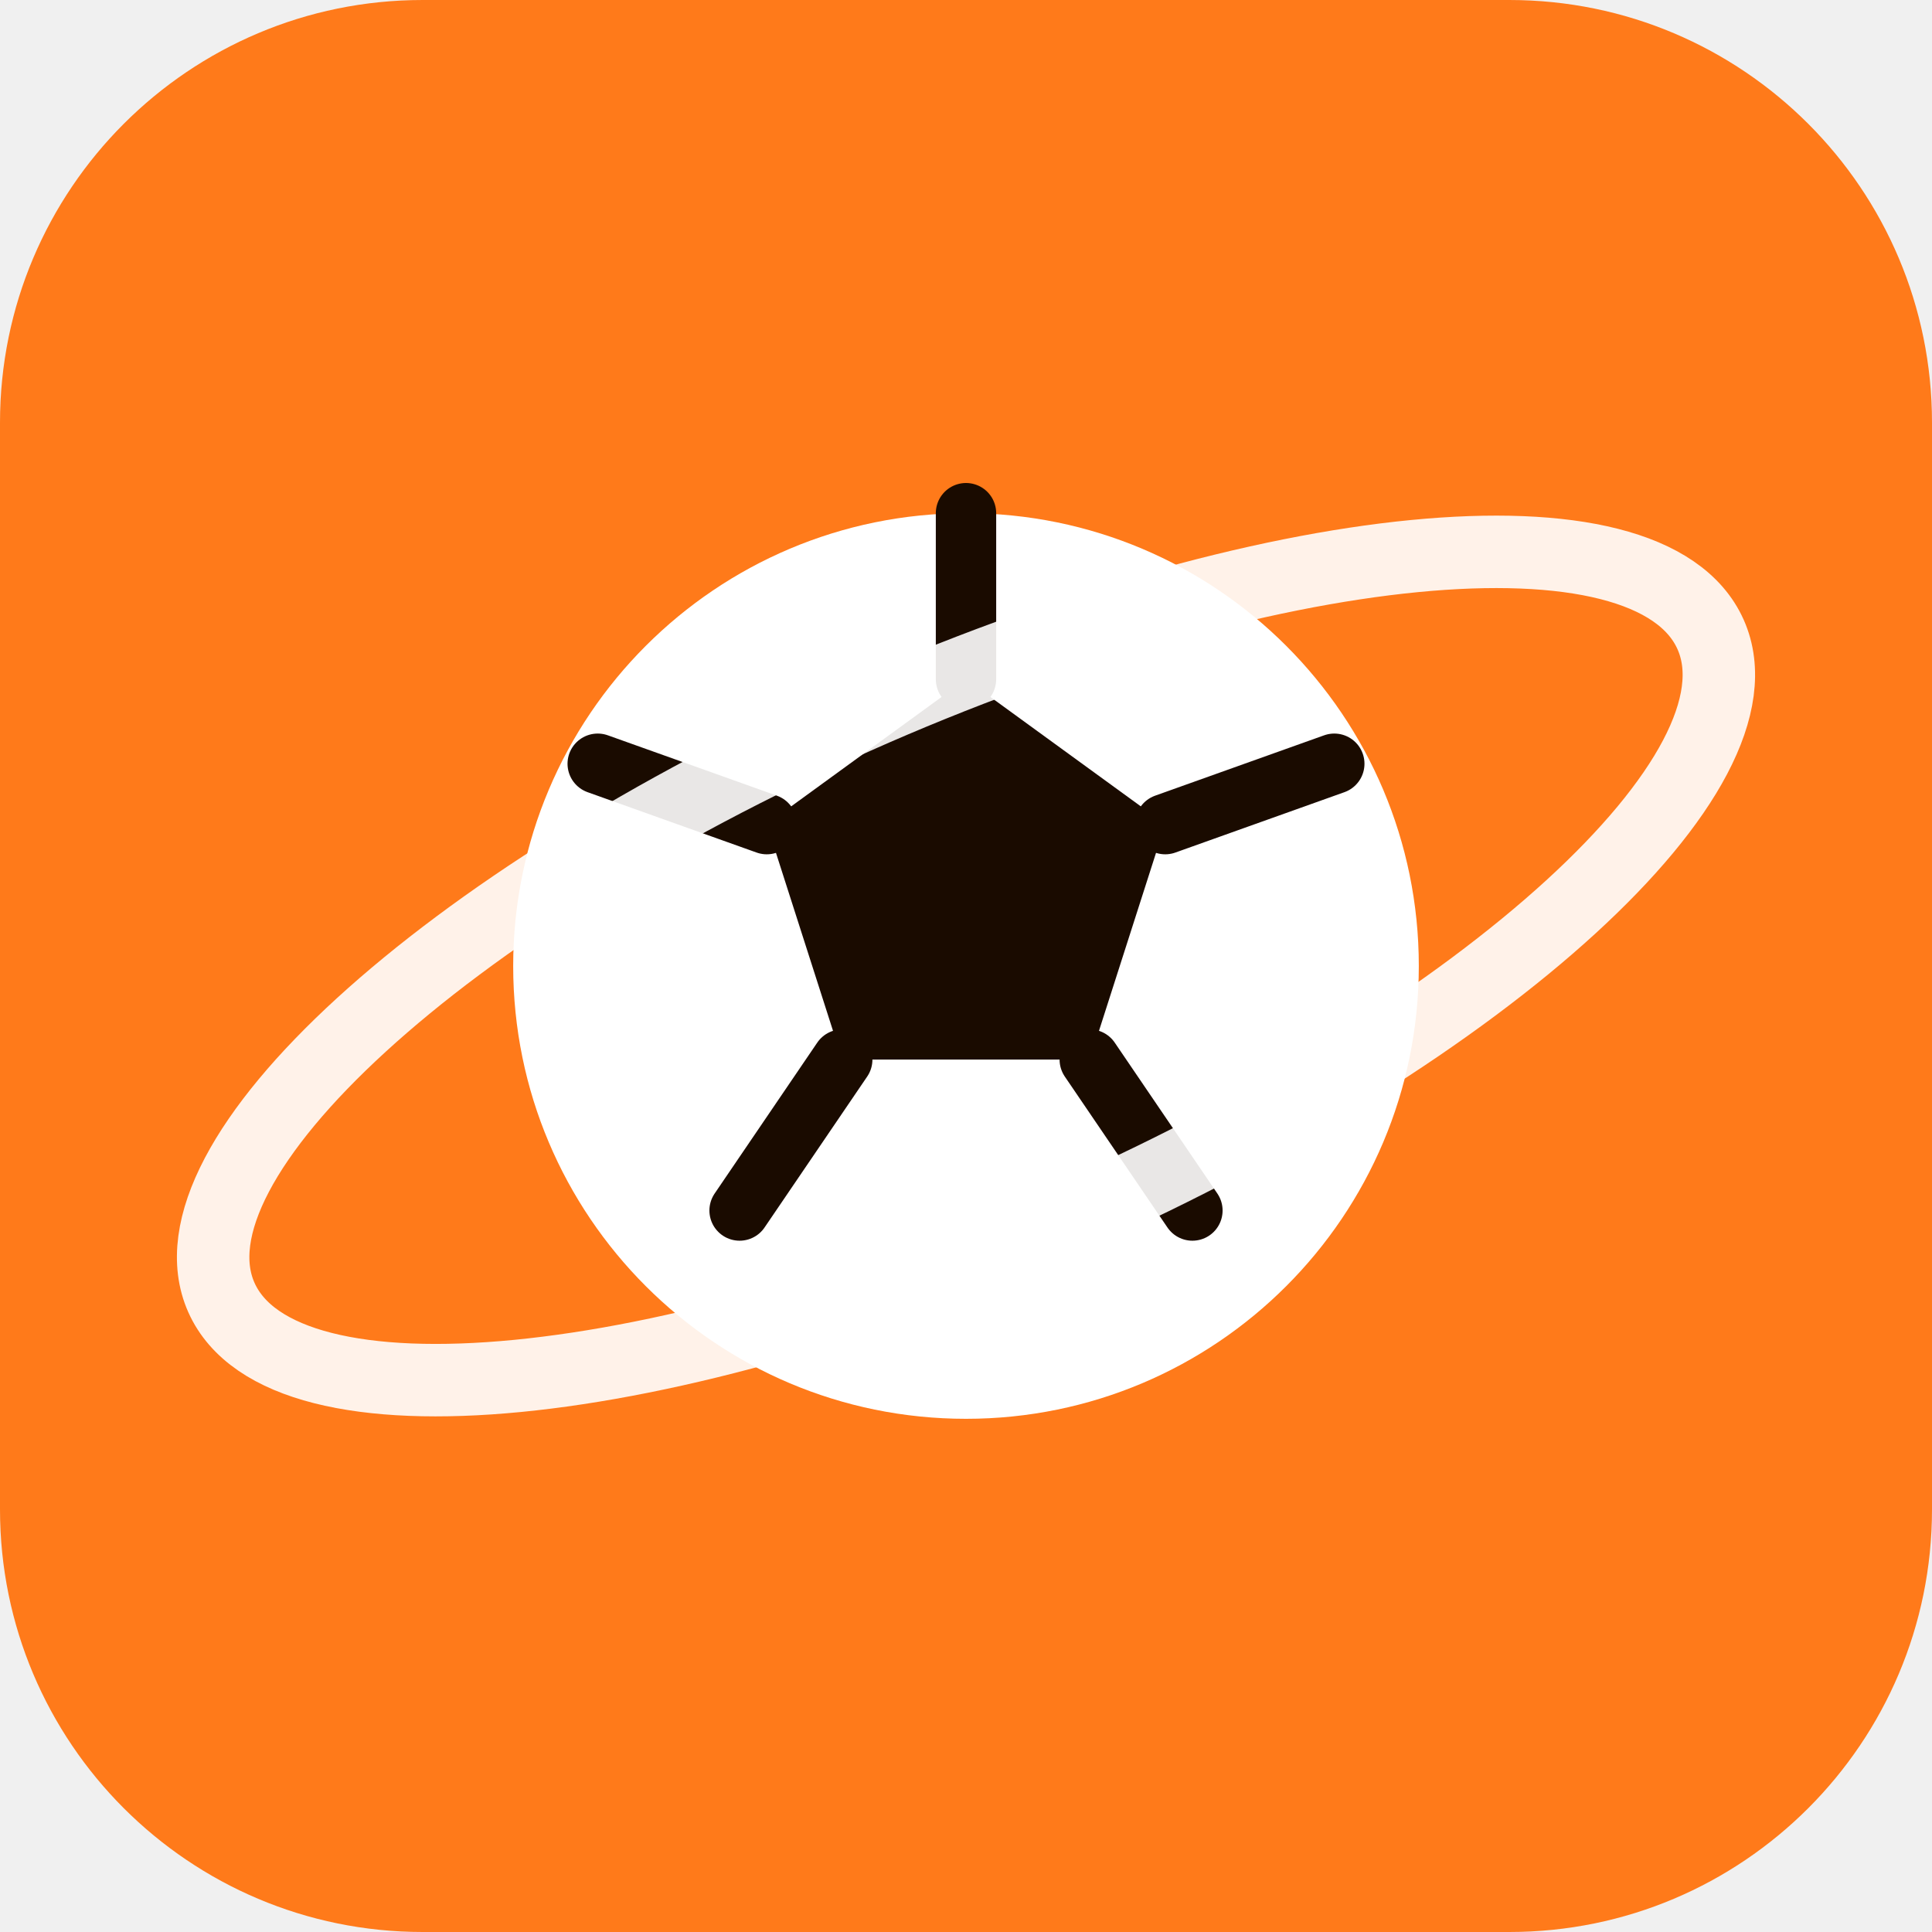
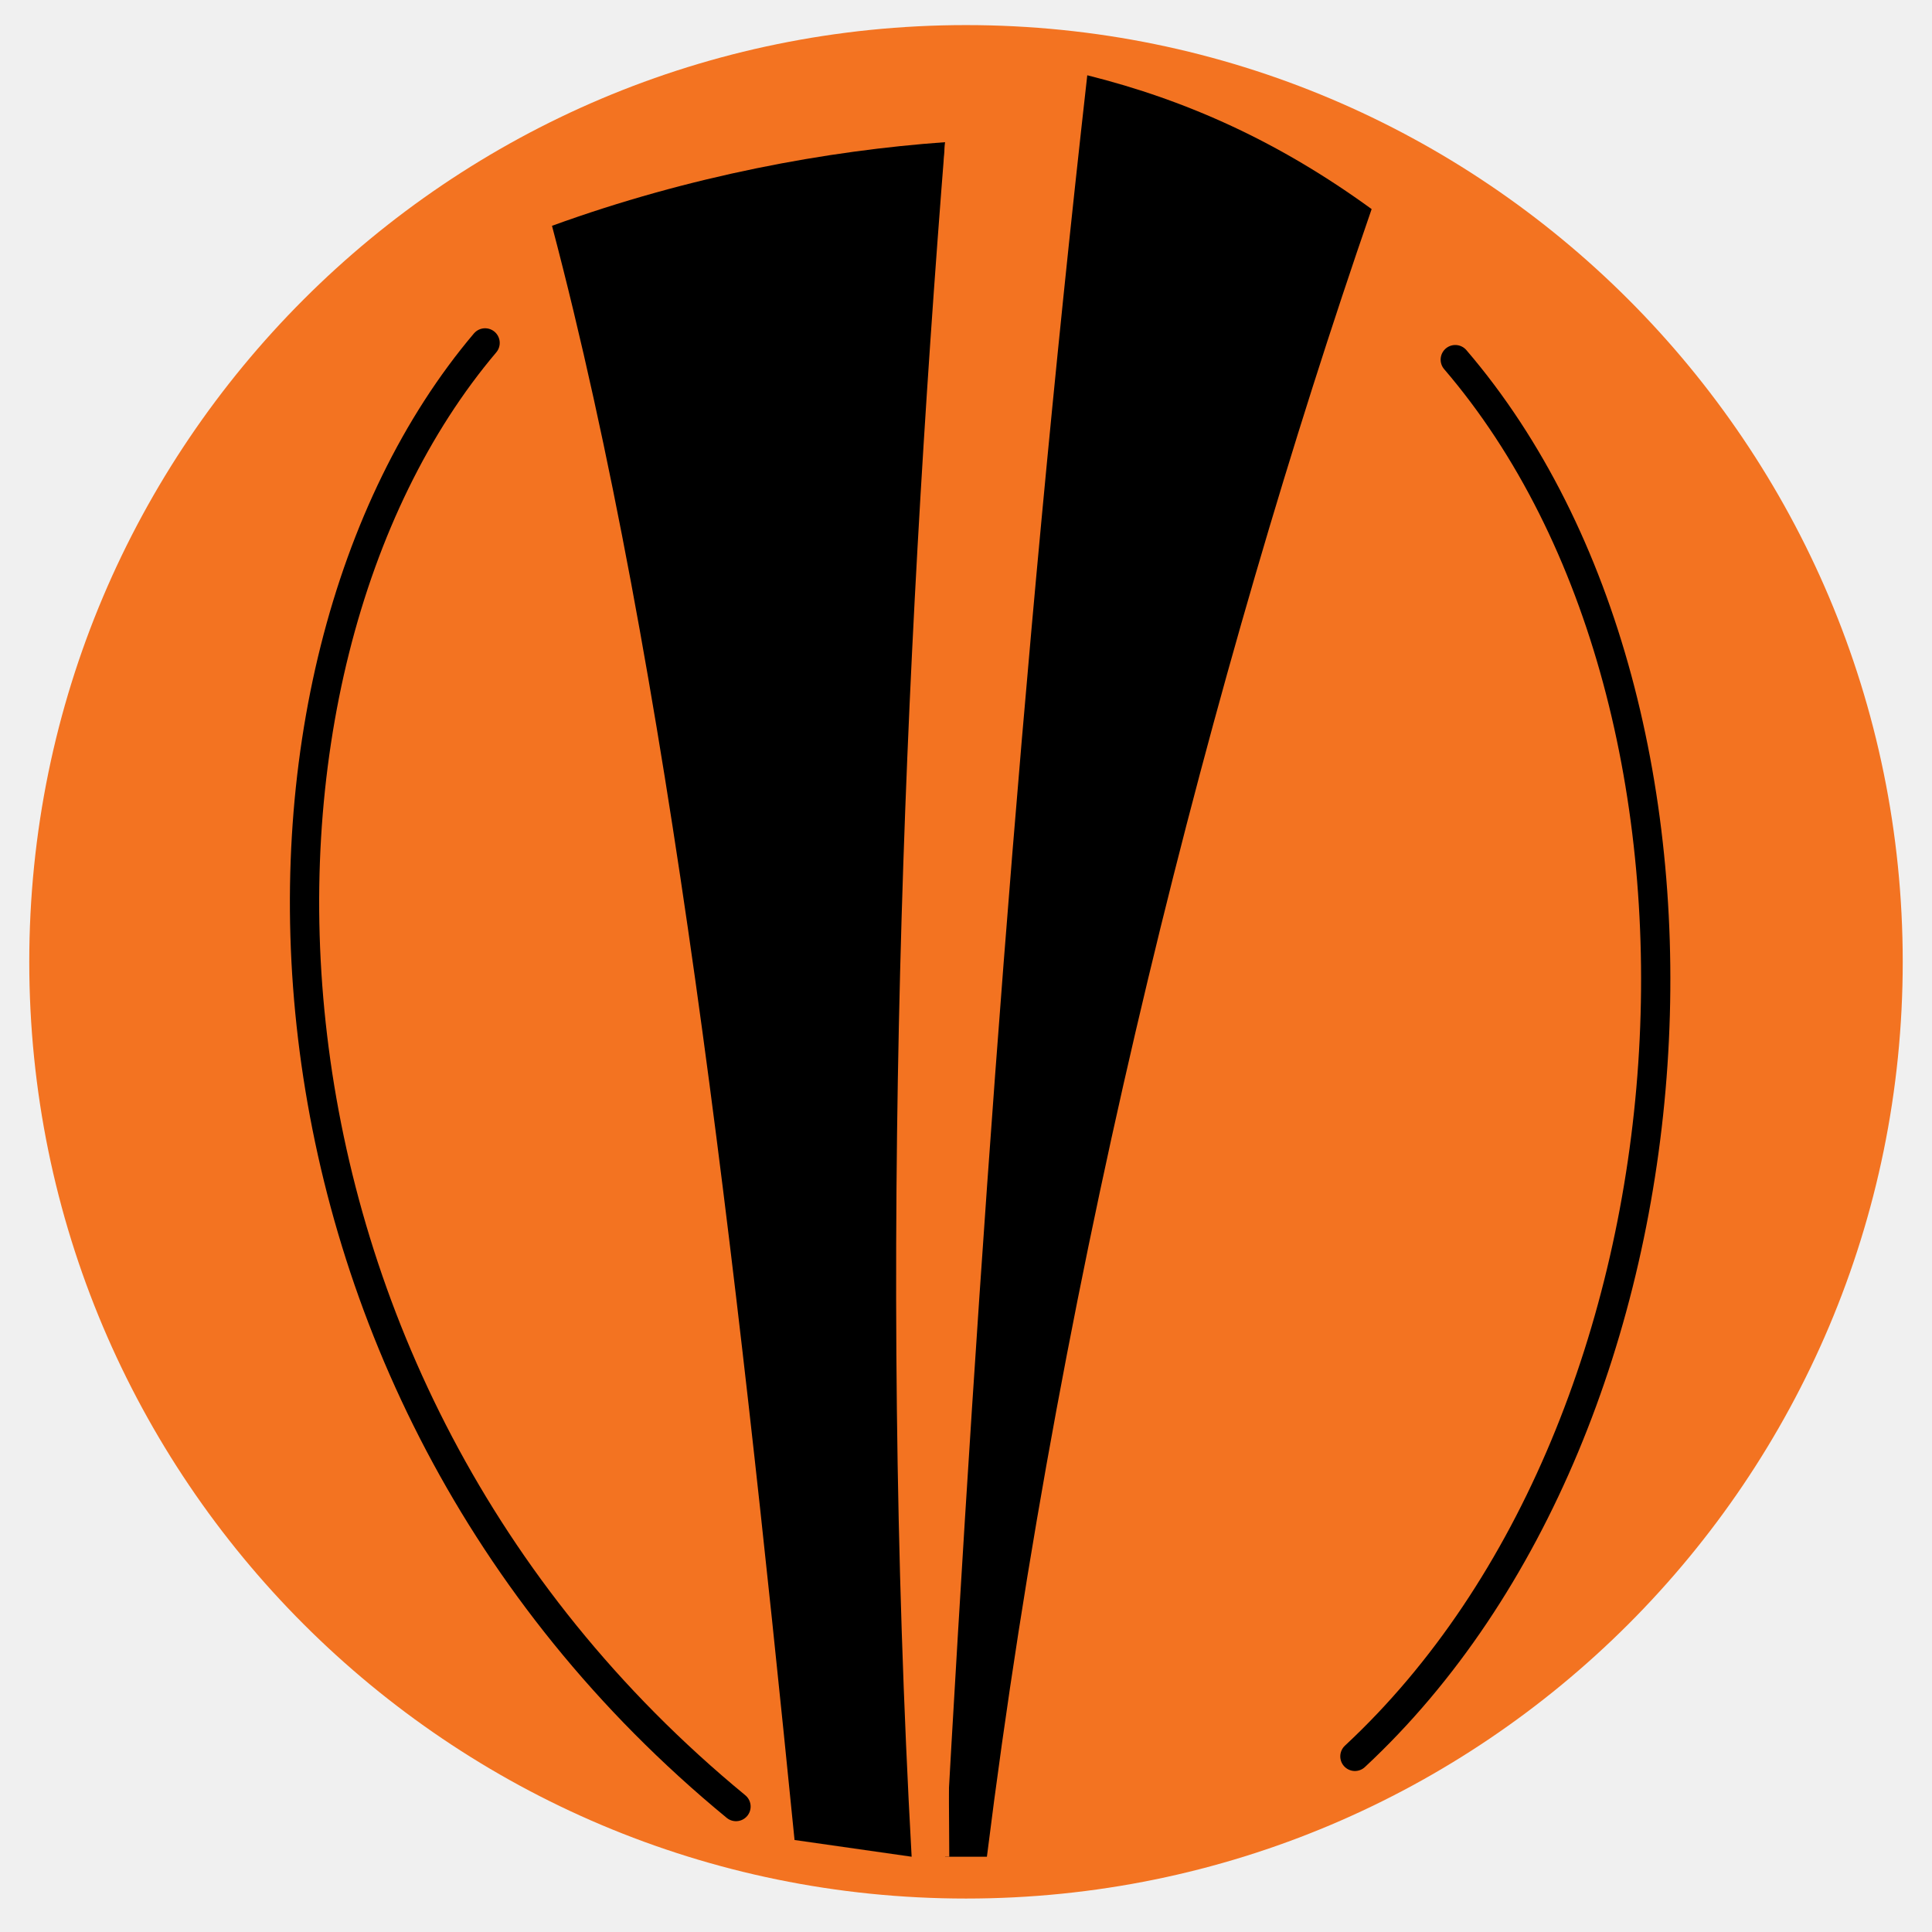
- <svg xmlns="http://www.w3.org/2000/svg" viewBox="0 0 64 64" role="img" aria-label="Europa League">
-   <rect width="64" height="64" rx="14" fill="#ff7a1a" />
-   <circle cx="32" cy="32" r="15" fill="#fff" />
-   <path d="M32 22.5l6.6 4.8-2.5 7.8h-8.2l-2.5-7.8z" fill="#1a0b00" />
-   <path d="M32 17v5.5M38.6 27.3l5.6-2M36.1 35.1l3.4 5M27.9 35.1l-3.4 5M25.4 27.3l-5.6-2" stroke="#1a0b00" stroke-width="2" stroke-linecap="round" />
-   <ellipse cx="32" cy="32" rx="27" ry="9" fill="none" stroke="#fff" stroke-width="2.4" transform="rotate(-24 32 32)" opacity=".9" />
+ <svg xmlns="http://www.w3.org/2000/svg" viewBox="380 30 462 462" role="img" aria-label="Europa League">
+   <circle cx="611" cy="260" r="224" fill="#f37321" />
+   <path d="M512 84 C545 72 578 66 606 64 C596 190 590 330 598 474 L570 470 C556 330 540 190 512 84 Z" fill="#000" />
+   <path d="M640 48 C664 54 686 64 708 80 C670 190 634 330 616 474 L606 474 C614 330 624 190 640 48 Z" fill="#000" />
+   <path d="M606 64 L622 62 C612 200 606 340 607 474 L600 474 C596 340 598 200 606 64 Z" fill="#f37321" />
+   <path d="M496 112 C430 190 432 360 556 462" fill="none" stroke="#000" stroke-width="7" stroke-linecap="round" />
+   <path d="M728 116 C800 200 790 370 704 450" fill="none" stroke="#000" stroke-width="7" stroke-linecap="round" />
</svg>
